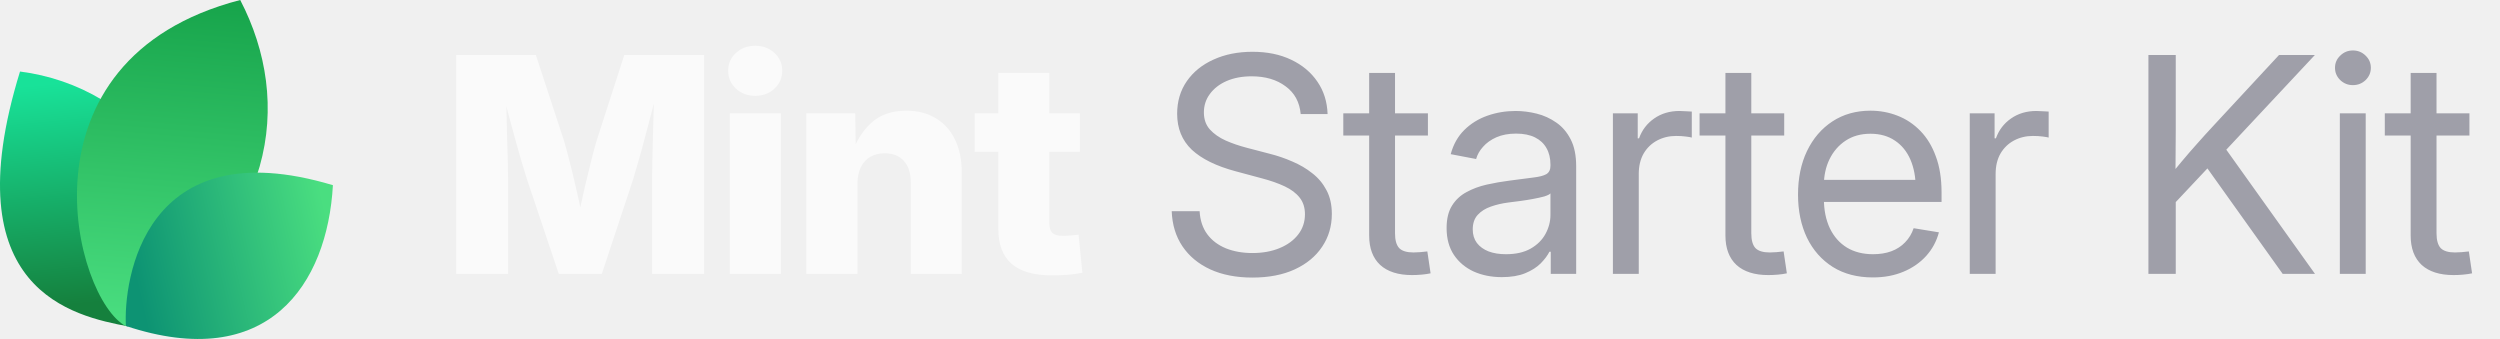
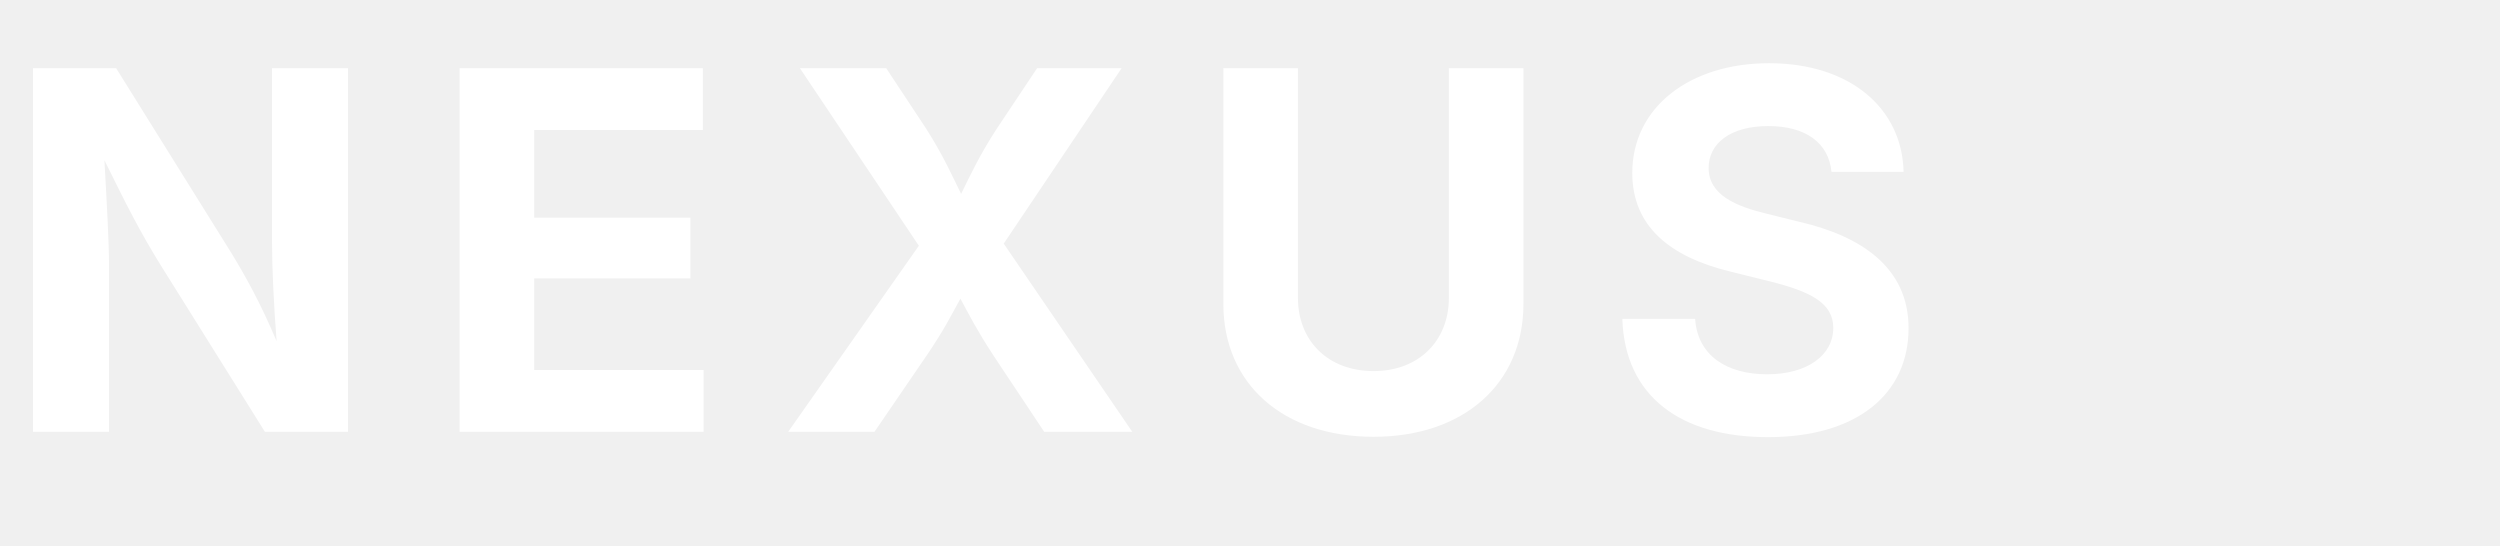
- <svg xmlns="http://www.w3.org/2000/svg" width="177" height="24" viewBox="0 0 177 24" fill="none">
-   <path d="M9.061 23.108C5.268 22.377 -3.391 20.627 1.417 5.064C9.634 6.099 16.973 14.064 9.061 23.108Z" fill="url(#paint0_linear_17557_2145)" />
-   <path d="M8.919 23.094C5.276 21.222 0.784 4.209 17.007 0C20.757 7.193 19.621 16.545 8.919 23.094Z" fill="url(#paint1_linear_17557_2145)" />
-   <path d="M8.914 23.079C8.735 19.882 10.159 9.085 23.57 13.111C23.181 20.123 18.984 26.418 8.914 23.079Z" fill="url(#paint2_linear_17557_2145)" />
-   <path d="M32.301 19.392V3.894H37.938L39.925 9.948C40.036 10.315 40.164 10.787 40.31 11.362C40.462 11.938 40.611 12.552 40.757 13.204C40.91 13.855 41.048 14.483 41.173 15.086C41.305 15.682 41.412 16.192 41.495 16.615H40.695C40.771 16.192 40.871 15.682 40.996 15.086C41.128 14.49 41.267 13.866 41.412 13.214C41.565 12.562 41.714 11.948 41.86 11.373C42.005 10.79 42.133 10.315 42.244 9.948L44.2 3.894H49.848V19.392H46.166V12.704C46.166 12.357 46.173 11.917 46.187 11.383C46.2 10.849 46.214 10.27 46.228 9.646C46.249 9.022 46.266 8.391 46.28 7.753C46.301 7.115 46.311 6.519 46.311 5.964H46.623C46.485 6.561 46.332 7.181 46.166 7.826C45.999 8.471 45.833 9.102 45.666 9.719C45.507 10.336 45.351 10.901 45.198 11.414C45.053 11.928 44.928 12.357 44.824 12.704L42.608 19.392H39.561L37.314 12.704C37.203 12.357 37.072 11.928 36.919 11.414C36.773 10.901 36.614 10.34 36.441 9.729C36.274 9.112 36.104 8.481 35.931 7.836C35.764 7.192 35.608 6.567 35.463 5.964H35.827C35.834 6.512 35.844 7.105 35.858 7.743C35.872 8.374 35.886 9.005 35.9 9.636C35.92 10.26 35.938 10.839 35.952 11.373C35.965 11.907 35.972 12.351 35.972 12.704V19.392H32.301ZM51.668 19.392V8.024H55.288V19.392H51.668ZM53.468 6.786C52.927 6.786 52.473 6.616 52.105 6.276C51.738 5.93 51.554 5.507 51.554 5.007C51.554 4.508 51.738 4.088 52.105 3.749C52.473 3.409 52.927 3.239 53.468 3.239C54.009 3.239 54.463 3.409 54.83 3.749C55.198 4.082 55.382 4.501 55.382 5.007C55.382 5.507 55.198 5.93 54.83 6.276C54.463 6.616 54.009 6.786 53.468 6.786ZM60.708 13.027V19.392H57.088V8.024H60.551L60.593 10.967H60.281C60.593 10.024 61.061 9.268 61.685 8.7C62.309 8.124 63.138 7.836 64.171 7.836C64.975 7.836 65.672 8.017 66.262 8.377C66.851 8.731 67.302 9.234 67.614 9.885C67.933 10.537 68.092 11.307 68.092 12.194V19.392H64.483V12.912C64.483 12.26 64.32 11.754 63.994 11.394C63.675 11.033 63.221 10.853 62.632 10.853C62.25 10.853 61.914 10.936 61.623 11.102C61.332 11.269 61.106 11.515 60.947 11.841C60.787 12.16 60.708 12.555 60.708 13.027ZM76.456 8.024V10.749H69.008V8.024H76.456ZM70.683 5.163H74.292V15.783C74.292 16.102 74.361 16.334 74.5 16.48C74.646 16.625 74.899 16.698 75.259 16.698C75.405 16.698 75.596 16.688 75.831 16.667C76.074 16.646 76.251 16.629 76.362 16.615L76.632 19.309C76.313 19.378 75.963 19.427 75.582 19.455C75.207 19.482 74.836 19.496 74.469 19.496C73.2 19.496 72.25 19.222 71.619 18.674C70.995 18.127 70.683 17.308 70.683 16.22V5.163Z" fill="#FAFAFA" />
-   <path d="M88.667 19.652C87.523 19.652 86.528 19.458 85.682 19.07C84.843 18.681 84.188 18.137 83.716 17.437C83.245 16.736 82.992 15.908 82.957 14.951H84.933C84.968 15.596 85.148 16.14 85.474 16.584C85.8 17.021 86.24 17.354 86.795 17.582C87.35 17.804 87.974 17.915 88.667 17.915C89.388 17.915 90.026 17.801 90.581 17.572C91.143 17.343 91.583 17.024 91.902 16.615C92.228 16.199 92.391 15.717 92.391 15.169C92.391 14.698 92.266 14.306 92.017 13.994C91.767 13.675 91.413 13.408 90.956 13.193C90.498 12.978 89.954 12.787 89.323 12.621L87.502 12.132C86.123 11.765 85.082 11.255 84.382 10.603C83.689 9.944 83.342 9.095 83.342 8.055C83.342 7.174 83.571 6.404 84.028 5.746C84.486 5.087 85.117 4.577 85.921 4.217C86.726 3.849 87.645 3.666 88.678 3.666C89.718 3.666 90.63 3.853 91.413 4.227C92.204 4.602 92.824 5.122 93.275 5.787C93.726 6.446 93.965 7.209 93.993 8.076H92.089C92.013 7.23 91.656 6.574 91.018 6.11C90.387 5.638 89.586 5.403 88.615 5.403C87.95 5.403 87.36 5.513 86.847 5.735C86.341 5.957 85.946 6.262 85.661 6.651C85.377 7.032 85.235 7.469 85.235 7.961C85.235 8.447 85.377 8.849 85.661 9.168C85.946 9.48 86.317 9.74 86.774 9.948C87.232 10.149 87.724 10.319 88.251 10.457L89.884 10.884C90.439 11.023 90.977 11.206 91.496 11.435C92.023 11.657 92.495 11.934 92.911 12.267C93.334 12.593 93.67 12.995 93.92 13.474C94.17 13.945 94.294 14.504 94.294 15.149C94.294 16.015 94.066 16.788 93.608 17.468C93.157 18.148 92.512 18.681 91.673 19.07C90.834 19.458 89.832 19.652 88.667 19.652ZM101.097 8.024V9.594H95.106V8.024H101.097ZM96.937 5.163H98.767V16.521C98.767 17 98.865 17.347 99.059 17.562C99.26 17.77 99.6 17.874 100.078 17.874C100.21 17.874 100.366 17.867 100.546 17.853C100.733 17.832 100.903 17.815 101.056 17.801L101.285 19.351C101.097 19.392 100.886 19.423 100.65 19.444C100.414 19.465 100.189 19.475 99.974 19.475C98.996 19.475 98.244 19.236 97.717 18.758C97.197 18.272 96.937 17.579 96.937 16.677V5.163ZM106.33 19.621C105.595 19.621 104.932 19.489 104.343 19.226C103.754 18.955 103.285 18.564 102.939 18.05C102.592 17.53 102.419 16.896 102.419 16.147C102.419 15.495 102.547 14.965 102.804 14.556C103.06 14.146 103.403 13.828 103.833 13.599C104.263 13.363 104.742 13.186 105.269 13.068C105.796 12.95 106.333 12.857 106.881 12.787C107.574 12.69 108.132 12.617 108.555 12.569C108.978 12.52 109.287 12.441 109.481 12.33C109.675 12.212 109.772 12.014 109.772 11.737V11.654C109.772 11.203 109.679 10.815 109.492 10.489C109.311 10.163 109.041 9.91 108.68 9.729C108.32 9.549 107.872 9.459 107.338 9.459C106.805 9.459 106.34 9.546 105.945 9.719C105.556 9.892 105.241 10.118 104.998 10.395C104.755 10.665 104.593 10.953 104.509 11.258L102.71 10.915C102.897 10.222 103.22 9.65 103.677 9.199C104.135 8.748 104.679 8.412 105.31 8.19C105.941 7.968 106.607 7.857 107.307 7.857C107.8 7.857 108.295 7.92 108.795 8.044C109.301 8.169 109.765 8.381 110.188 8.679C110.611 8.97 110.951 9.369 111.208 9.875C111.464 10.374 111.593 11.005 111.593 11.768V19.392H109.793V17.822H109.7C109.568 18.085 109.363 18.359 109.086 18.643C108.809 18.921 108.444 19.153 107.994 19.34C107.543 19.527 106.988 19.621 106.33 19.621ZM106.621 17.998C107.321 17.998 107.904 17.867 108.368 17.603C108.84 17.333 109.19 16.986 109.419 16.563C109.654 16.133 109.772 15.682 109.772 15.211V13.692C109.703 13.769 109.554 13.841 109.325 13.911C109.096 13.973 108.829 14.032 108.524 14.088C108.226 14.143 107.921 14.192 107.609 14.233C107.304 14.275 107.033 14.309 106.798 14.337C106.354 14.393 105.938 14.49 105.549 14.628C105.168 14.76 104.86 14.954 104.624 15.211C104.388 15.467 104.27 15.811 104.27 16.241C104.27 16.615 104.367 16.934 104.561 17.198C104.762 17.461 105.04 17.662 105.393 17.801C105.747 17.933 106.156 17.998 106.621 17.998ZM114.193 19.392V8.024H115.951V9.792H116.045C116.253 9.209 116.61 8.741 117.116 8.388C117.622 8.034 118.219 7.857 118.905 7.857C119.058 7.857 119.217 7.864 119.384 7.878C119.55 7.885 119.682 7.892 119.779 7.899V9.74C119.716 9.719 119.578 9.695 119.363 9.667C119.155 9.639 118.922 9.625 118.666 9.625C118.174 9.625 117.726 9.733 117.324 9.948C116.922 10.163 116.603 10.471 116.367 10.874C116.138 11.276 116.024 11.758 116.024 12.319V19.392H114.193ZM126.322 8.024V9.594H120.33V8.024H126.322ZM122.161 5.163H123.992V16.521C123.992 17 124.089 17.347 124.283 17.562C124.484 17.77 124.824 17.874 125.302 17.874C125.434 17.874 125.59 17.867 125.77 17.853C125.958 17.832 126.127 17.815 126.28 17.801L126.509 19.351C126.322 19.392 126.11 19.423 125.874 19.444C125.639 19.465 125.413 19.475 125.198 19.475C124.221 19.475 123.468 19.236 122.941 18.758C122.421 18.272 122.161 17.579 122.161 16.677V5.163ZM132.604 19.642C131.502 19.642 130.555 19.396 129.765 18.903C128.974 18.404 128.364 17.714 127.934 16.834C127.511 15.946 127.3 14.927 127.3 13.775C127.3 12.611 127.511 11.584 127.934 10.697C128.364 9.802 128.964 9.102 129.734 8.596C130.51 8.089 131.408 7.836 132.428 7.836C133.1 7.836 133.738 7.954 134.341 8.19C134.952 8.426 135.489 8.783 135.954 9.261C136.425 9.74 136.793 10.343 137.056 11.071C137.327 11.792 137.462 12.645 137.462 13.63V14.296H128.433V12.735H136.463L135.631 13.297C135.631 12.541 135.506 11.876 135.257 11.3C135.007 10.725 134.643 10.277 134.165 9.958C133.686 9.632 133.107 9.469 132.428 9.469C131.748 9.469 131.162 9.632 130.67 9.958C130.177 10.284 129.796 10.725 129.526 11.279C129.262 11.827 129.13 12.441 129.13 13.12V14.046C129.13 14.864 129.273 15.572 129.557 16.168C129.841 16.757 130.243 17.211 130.763 17.53C131.283 17.842 131.901 17.998 132.615 17.998C133.093 17.998 133.523 17.929 133.905 17.79C134.293 17.645 134.619 17.433 134.882 17.156C135.153 16.879 135.354 16.546 135.486 16.157L137.275 16.449C137.108 17.08 136.81 17.634 136.38 18.113C135.95 18.591 135.413 18.966 134.768 19.236C134.123 19.507 133.402 19.642 132.604 19.642ZM139.459 19.392V8.024H141.217V9.792H141.311C141.519 9.209 141.876 8.741 142.382 8.388C142.888 8.034 143.485 7.857 144.171 7.857C144.324 7.857 144.483 7.864 144.649 7.878C144.816 7.885 144.948 7.892 145.045 7.899V9.74C144.982 9.719 144.844 9.695 144.629 9.667C144.421 9.639 144.188 9.625 143.932 9.625C143.439 9.625 142.992 9.733 142.59 9.948C142.188 10.163 141.869 10.471 141.633 10.874C141.404 11.276 141.29 11.758 141.29 12.319V19.392H139.459ZM153.429 14.961V12.715C153.783 12.257 154.136 11.82 154.49 11.404C154.844 10.981 155.204 10.565 155.572 10.156C155.939 9.74 156.314 9.327 156.695 8.918L161.355 3.894H163.893L157.277 10.967H157.184L153.429 14.961ZM152.108 19.392V3.894H154.043V9.241L154.022 12.559L154.043 13.505V19.392H152.108ZM161.615 19.392L155.967 11.477L157.173 9.969L163.903 19.392H161.615ZM165.661 19.392V8.024H167.492V19.392H165.661ZM166.587 6.027C166.24 6.027 165.942 5.909 165.692 5.673C165.443 5.43 165.318 5.139 165.318 4.799C165.318 4.459 165.443 4.172 165.692 3.936C165.942 3.693 166.24 3.572 166.587 3.572C166.934 3.572 167.232 3.693 167.482 3.936C167.731 4.172 167.856 4.459 167.856 4.799C167.856 5.139 167.731 5.43 167.482 5.673C167.232 5.909 166.934 6.027 166.587 6.027ZM174.836 8.024V9.594H168.844V8.024H174.836ZM170.675 5.163H172.506V16.521C172.506 17 172.603 17.347 172.797 17.562C172.998 17.77 173.338 17.874 173.816 17.874C173.948 17.874 174.104 17.867 174.284 17.853C174.472 17.832 174.641 17.815 174.794 17.801L175.023 19.351C174.836 19.392 174.624 19.423 174.388 19.444C174.153 19.465 173.927 19.475 173.712 19.475C172.735 19.475 171.982 19.236 171.455 18.758C170.935 18.272 170.675 17.579 170.675 16.677V5.163Z" fill="#9F9FA9" />
-   <defs>
-     <linearGradient id="paint0_linear_17557_2145" x1="3.776" y1="5.916" x2="5.232" y2="21.559" gradientUnits="userSpaceOnUse">
-       <stop stop-color="#18E299" />
-       <stop offset="1" stop-color="#15803D" />
-     </linearGradient>
-     <linearGradient id="paint1_linear_17557_2145" x1="12.171" y1="-0.718" x2="10.19" y2="22.983" gradientUnits="userSpaceOnUse">
-       <stop stop-color="#16A34A" />
-       <stop offset="1" stop-color="#4ADE80" />
-     </linearGradient>
-     <linearGradient id="paint2_linear_17557_2145" x1="23.133" y1="15.353" x2="9.338" y2="18.52" gradientUnits="userSpaceOnUse">
-       <stop stop-color="#4ADE80" />
-       <stop offset="1" stop-color="#0D9373" />
-     </linearGradient>
-   </defs>
+ <svg xmlns="http://www.w3.org/2000/svg" width="110" height="24" viewBox="0 0 110 24" fill="none">
+   <text x="0" y="19" font-family="-apple-system, BlinkMacSystemFont, 'Segoe UI', sans-serif" font-size="22" font-weight="700" letter-spacing="2" fill="#FFFFFF">NEXUS</text>
</svg>
